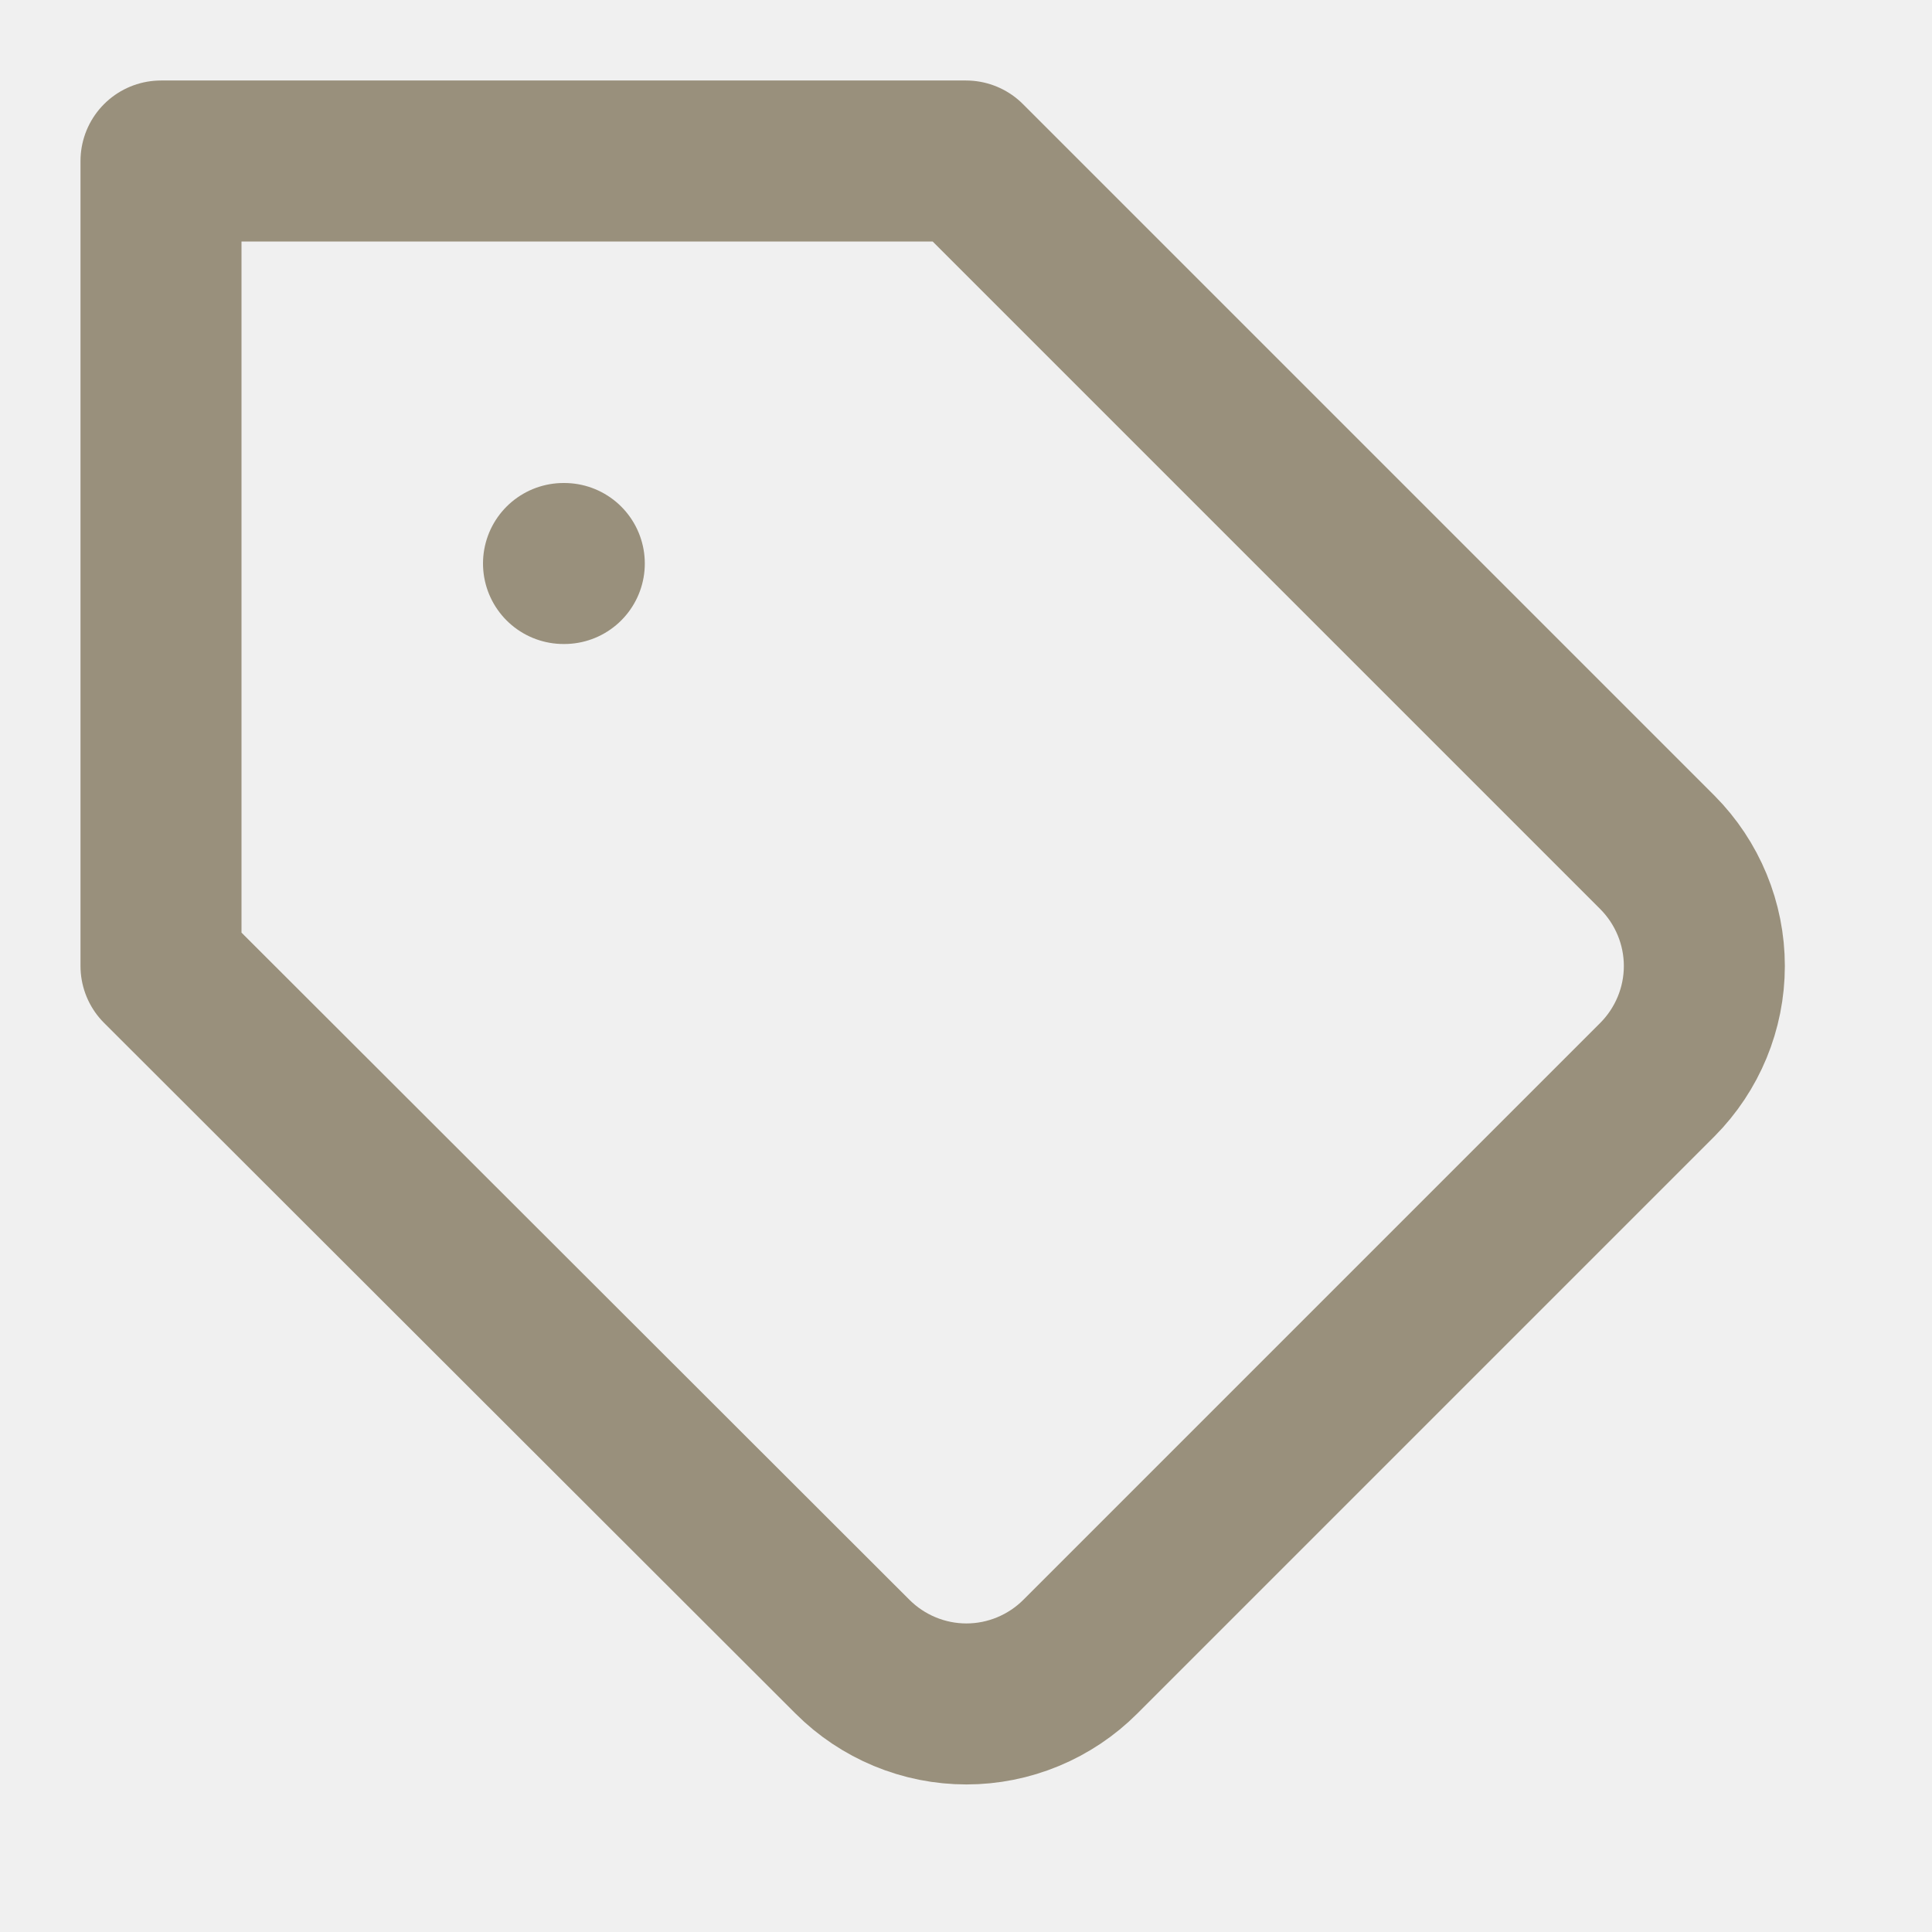
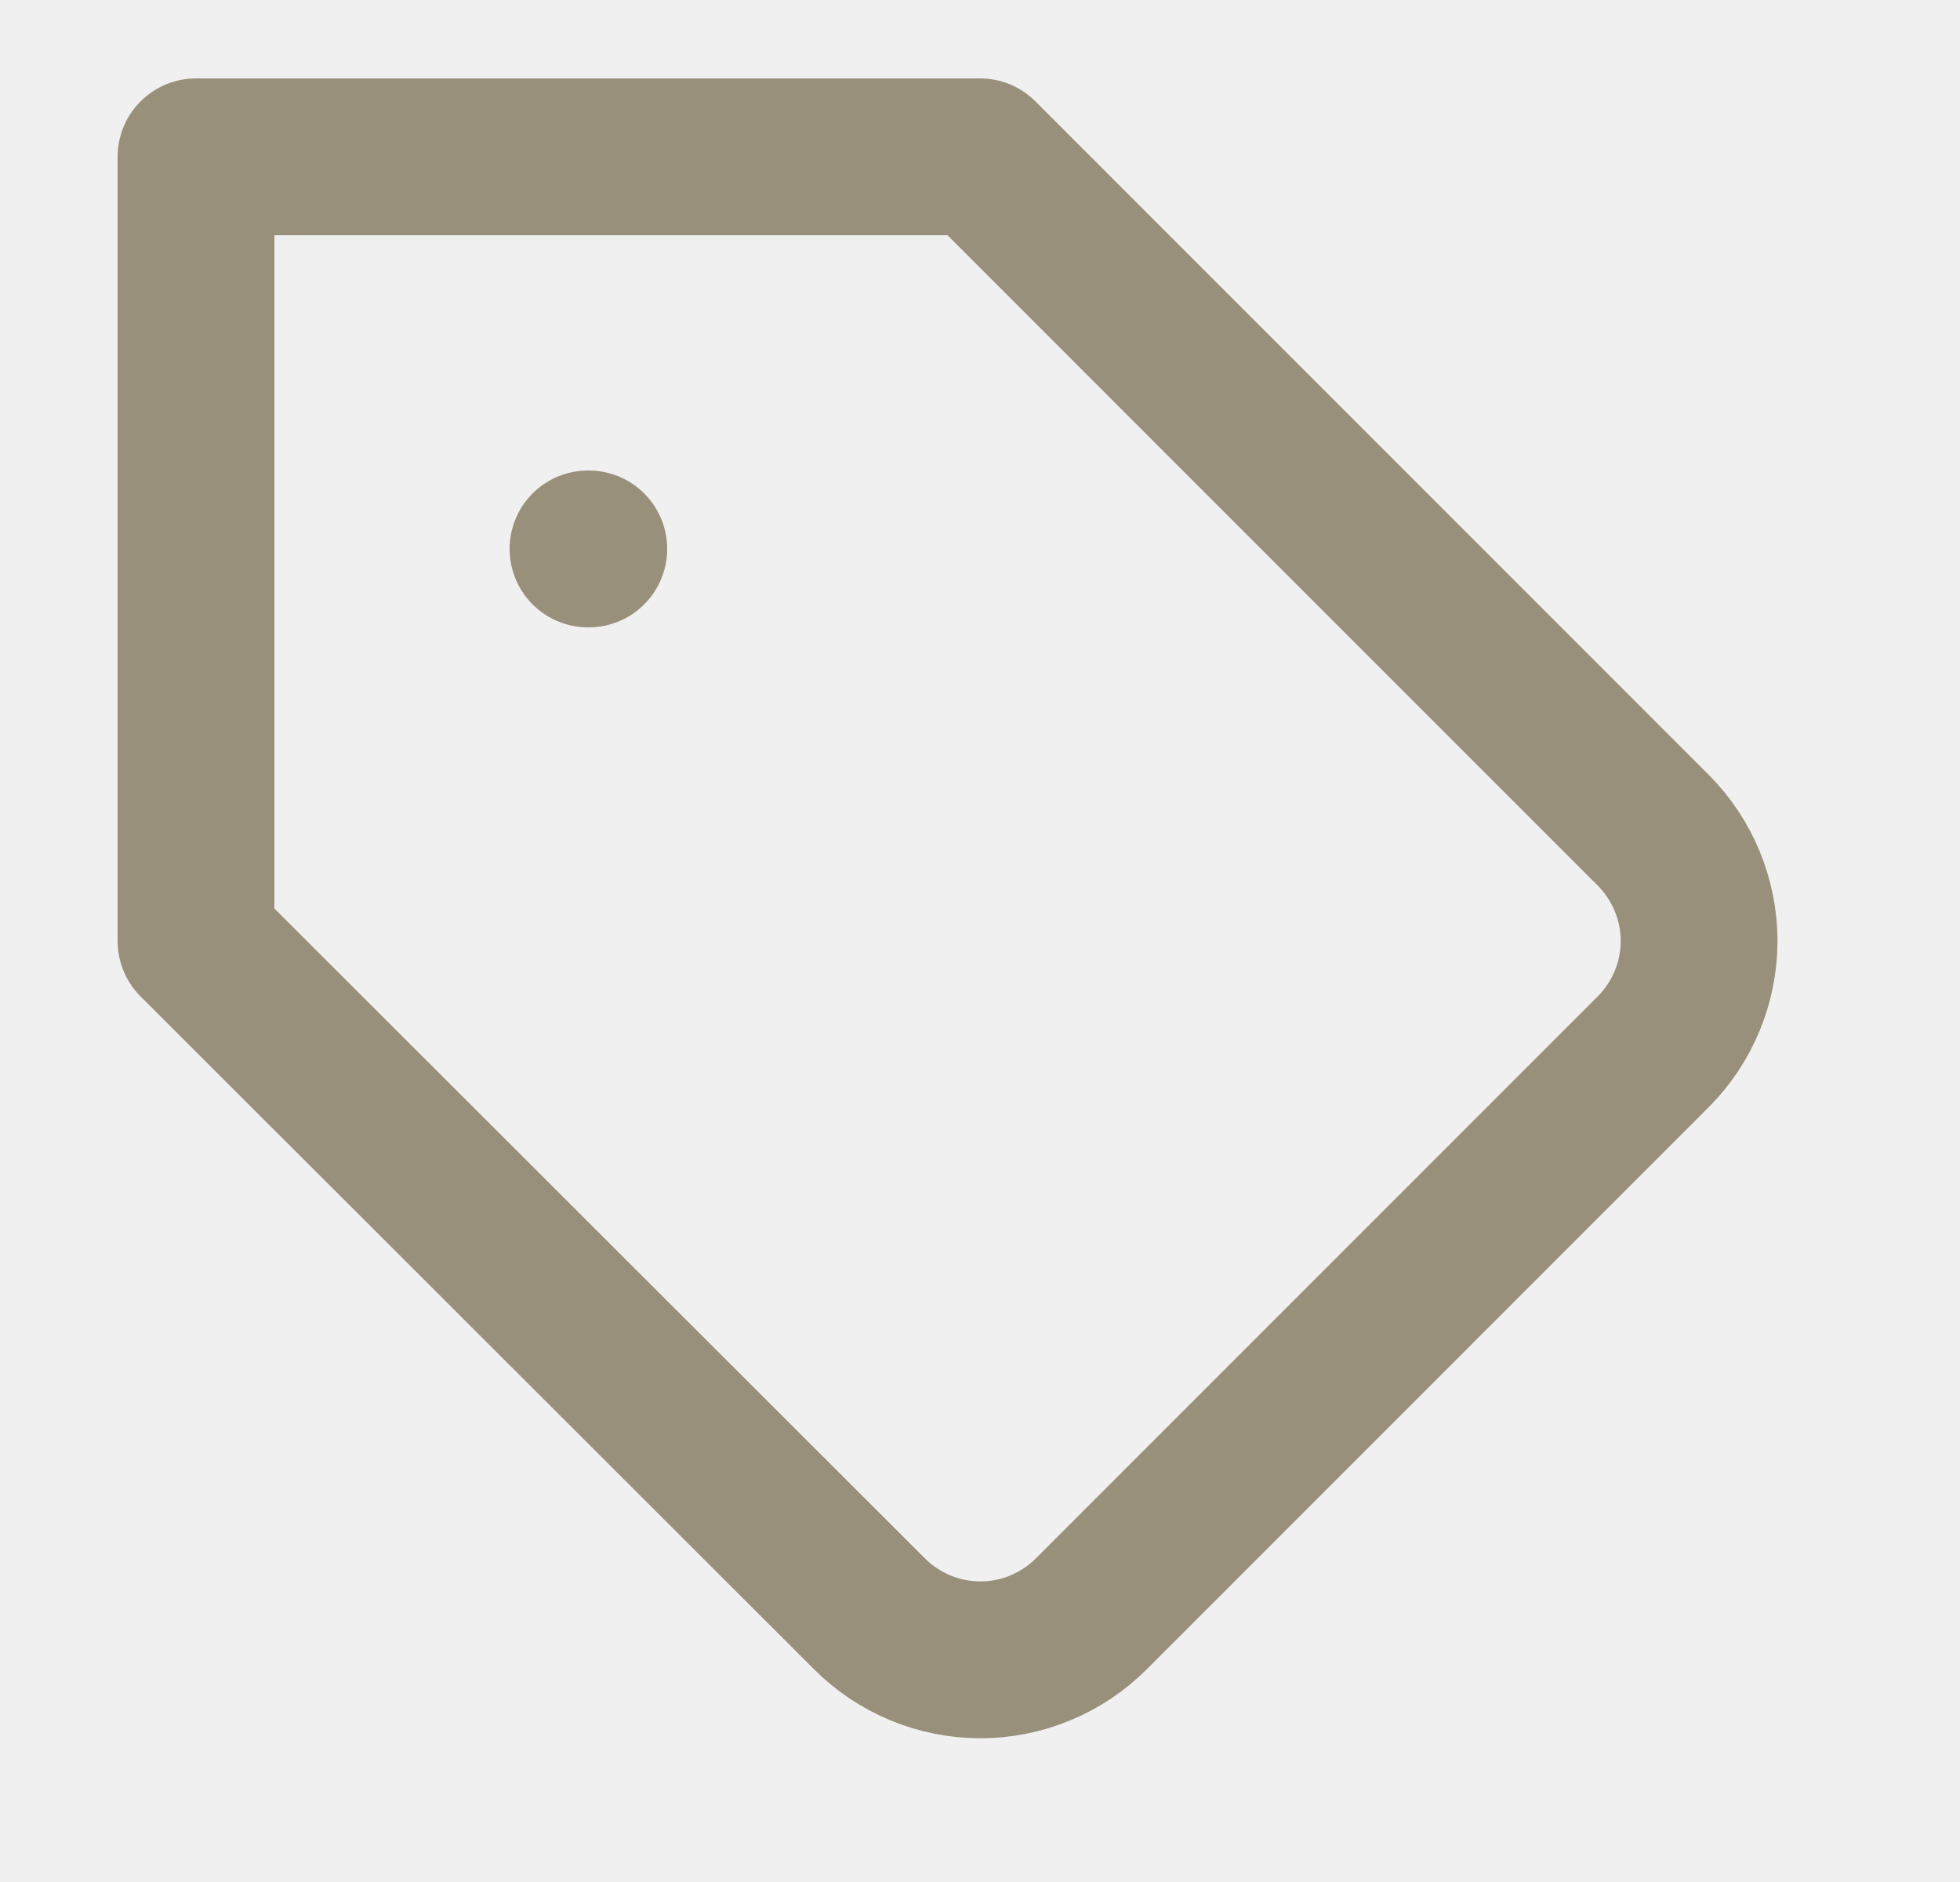
- <svg xmlns="http://www.w3.org/2000/svg" width="24" height="24" viewBox="0 0 24 24" fill="none">
-   <g clip-path="url(#clip0_145_1181)">
-     <path d="M7 7H7.01M20.59 13.41L13.42 20.58C13.234 20.766 13.014 20.913 12.771 21.014C12.528 21.115 12.268 21.167 12.005 21.167C11.742 21.167 11.482 21.115 11.239 21.014C10.996 20.913 10.776 20.766 10.59 20.58L2 12V2H12L20.59 10.59C20.962 10.965 21.172 11.472 21.172 12C21.172 12.528 20.962 13.035 20.59 13.41Z" stroke="#99907C" stroke-width="2" stroke-linecap="round" stroke-linejoin="round" />
+ <svg xmlns="http://www.w3.org/2000/svg" width="25" height="24" viewBox="0 0 25 24" fill="none">
+   <g clip-path="url(#clip0_148_1571)">
+     <path d="M7.5 7H7.51M21.09 13.41L13.92 20.58C13.734 20.766 13.514 20.913 13.271 21.014C13.028 21.115 12.768 21.167 12.505 21.167C12.242 21.167 11.982 21.115 11.739 21.014C11.496 20.913 11.276 20.766 11.09 20.58L2.5 12V2H12.5L21.09 10.59C21.462 10.965 21.672 11.472 21.672 12C21.672 12.528 21.462 13.035 21.09 13.41Z" stroke="#99907C" stroke-width="2" stroke-linecap="round" stroke-linejoin="round" />
  </g>
  <defs>
-     <clipPath id="clip0_145_1181">
-       <rect width="24" height="24" fill="white" />
+     <clipPath id="clip0_148_1571">
+       <rect width="24" height="24" fill="white" transform="translate(0.5)" />
    </clipPath>
  </defs>
</svg>
